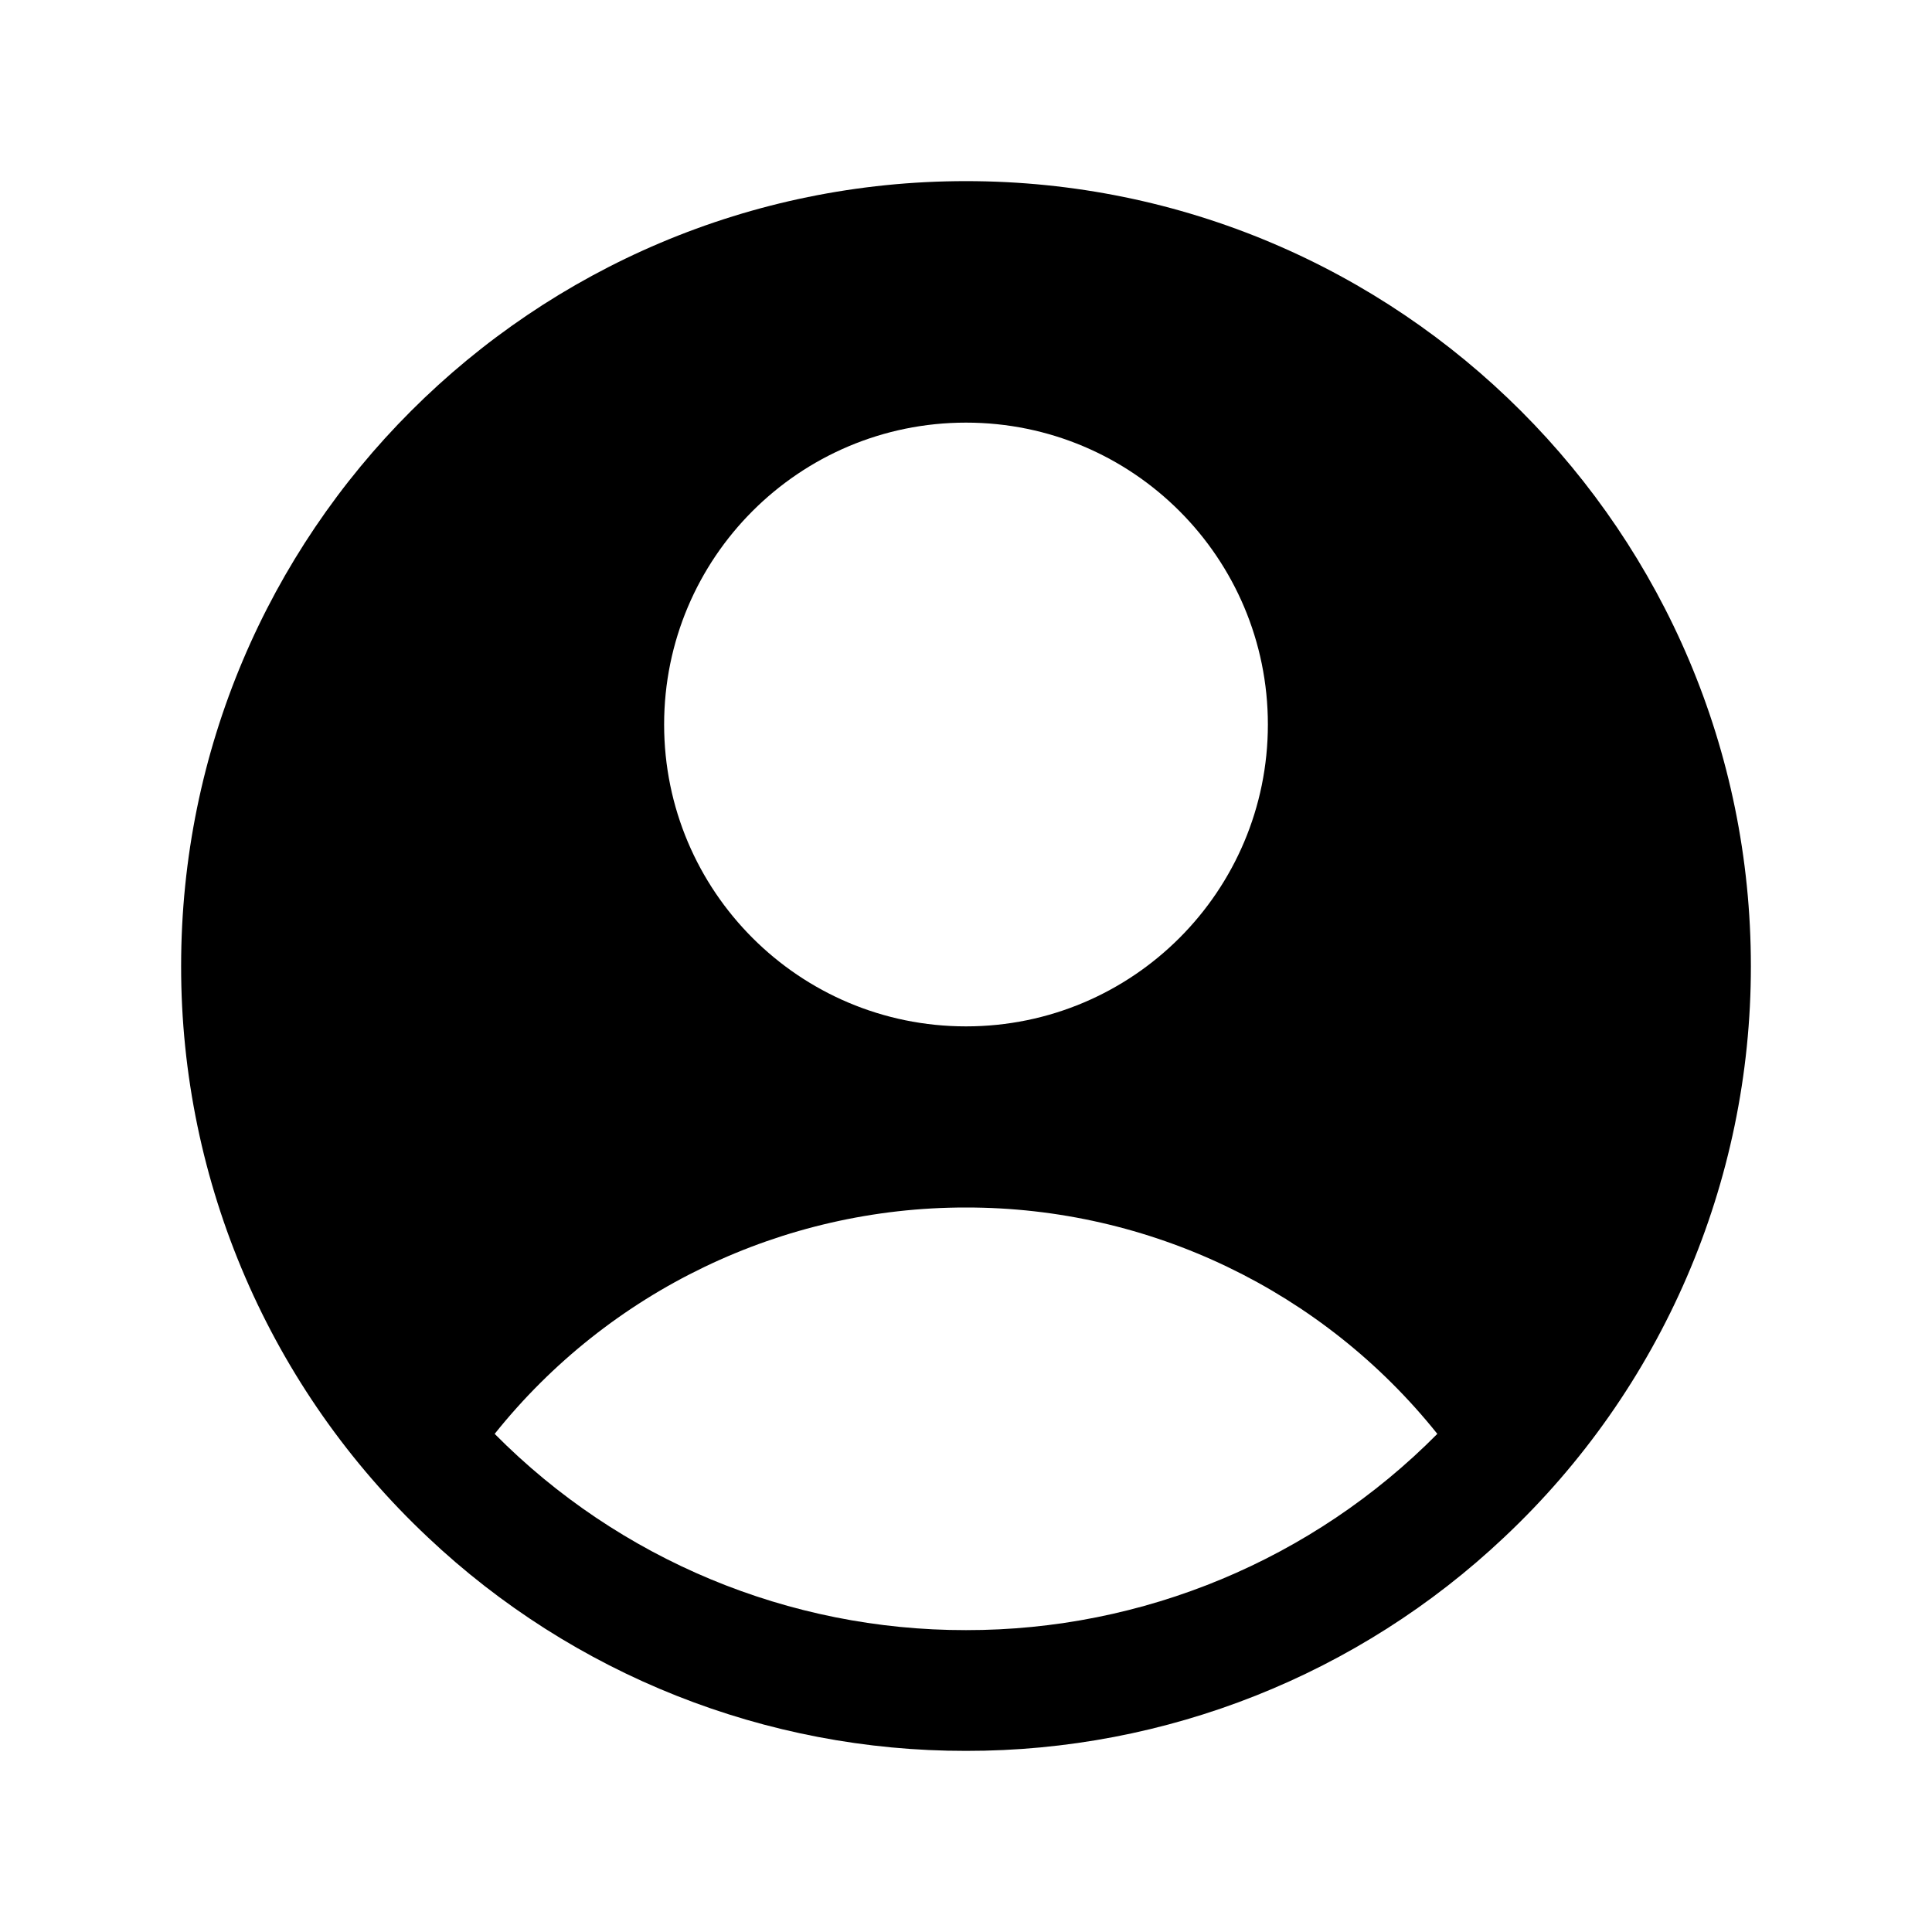
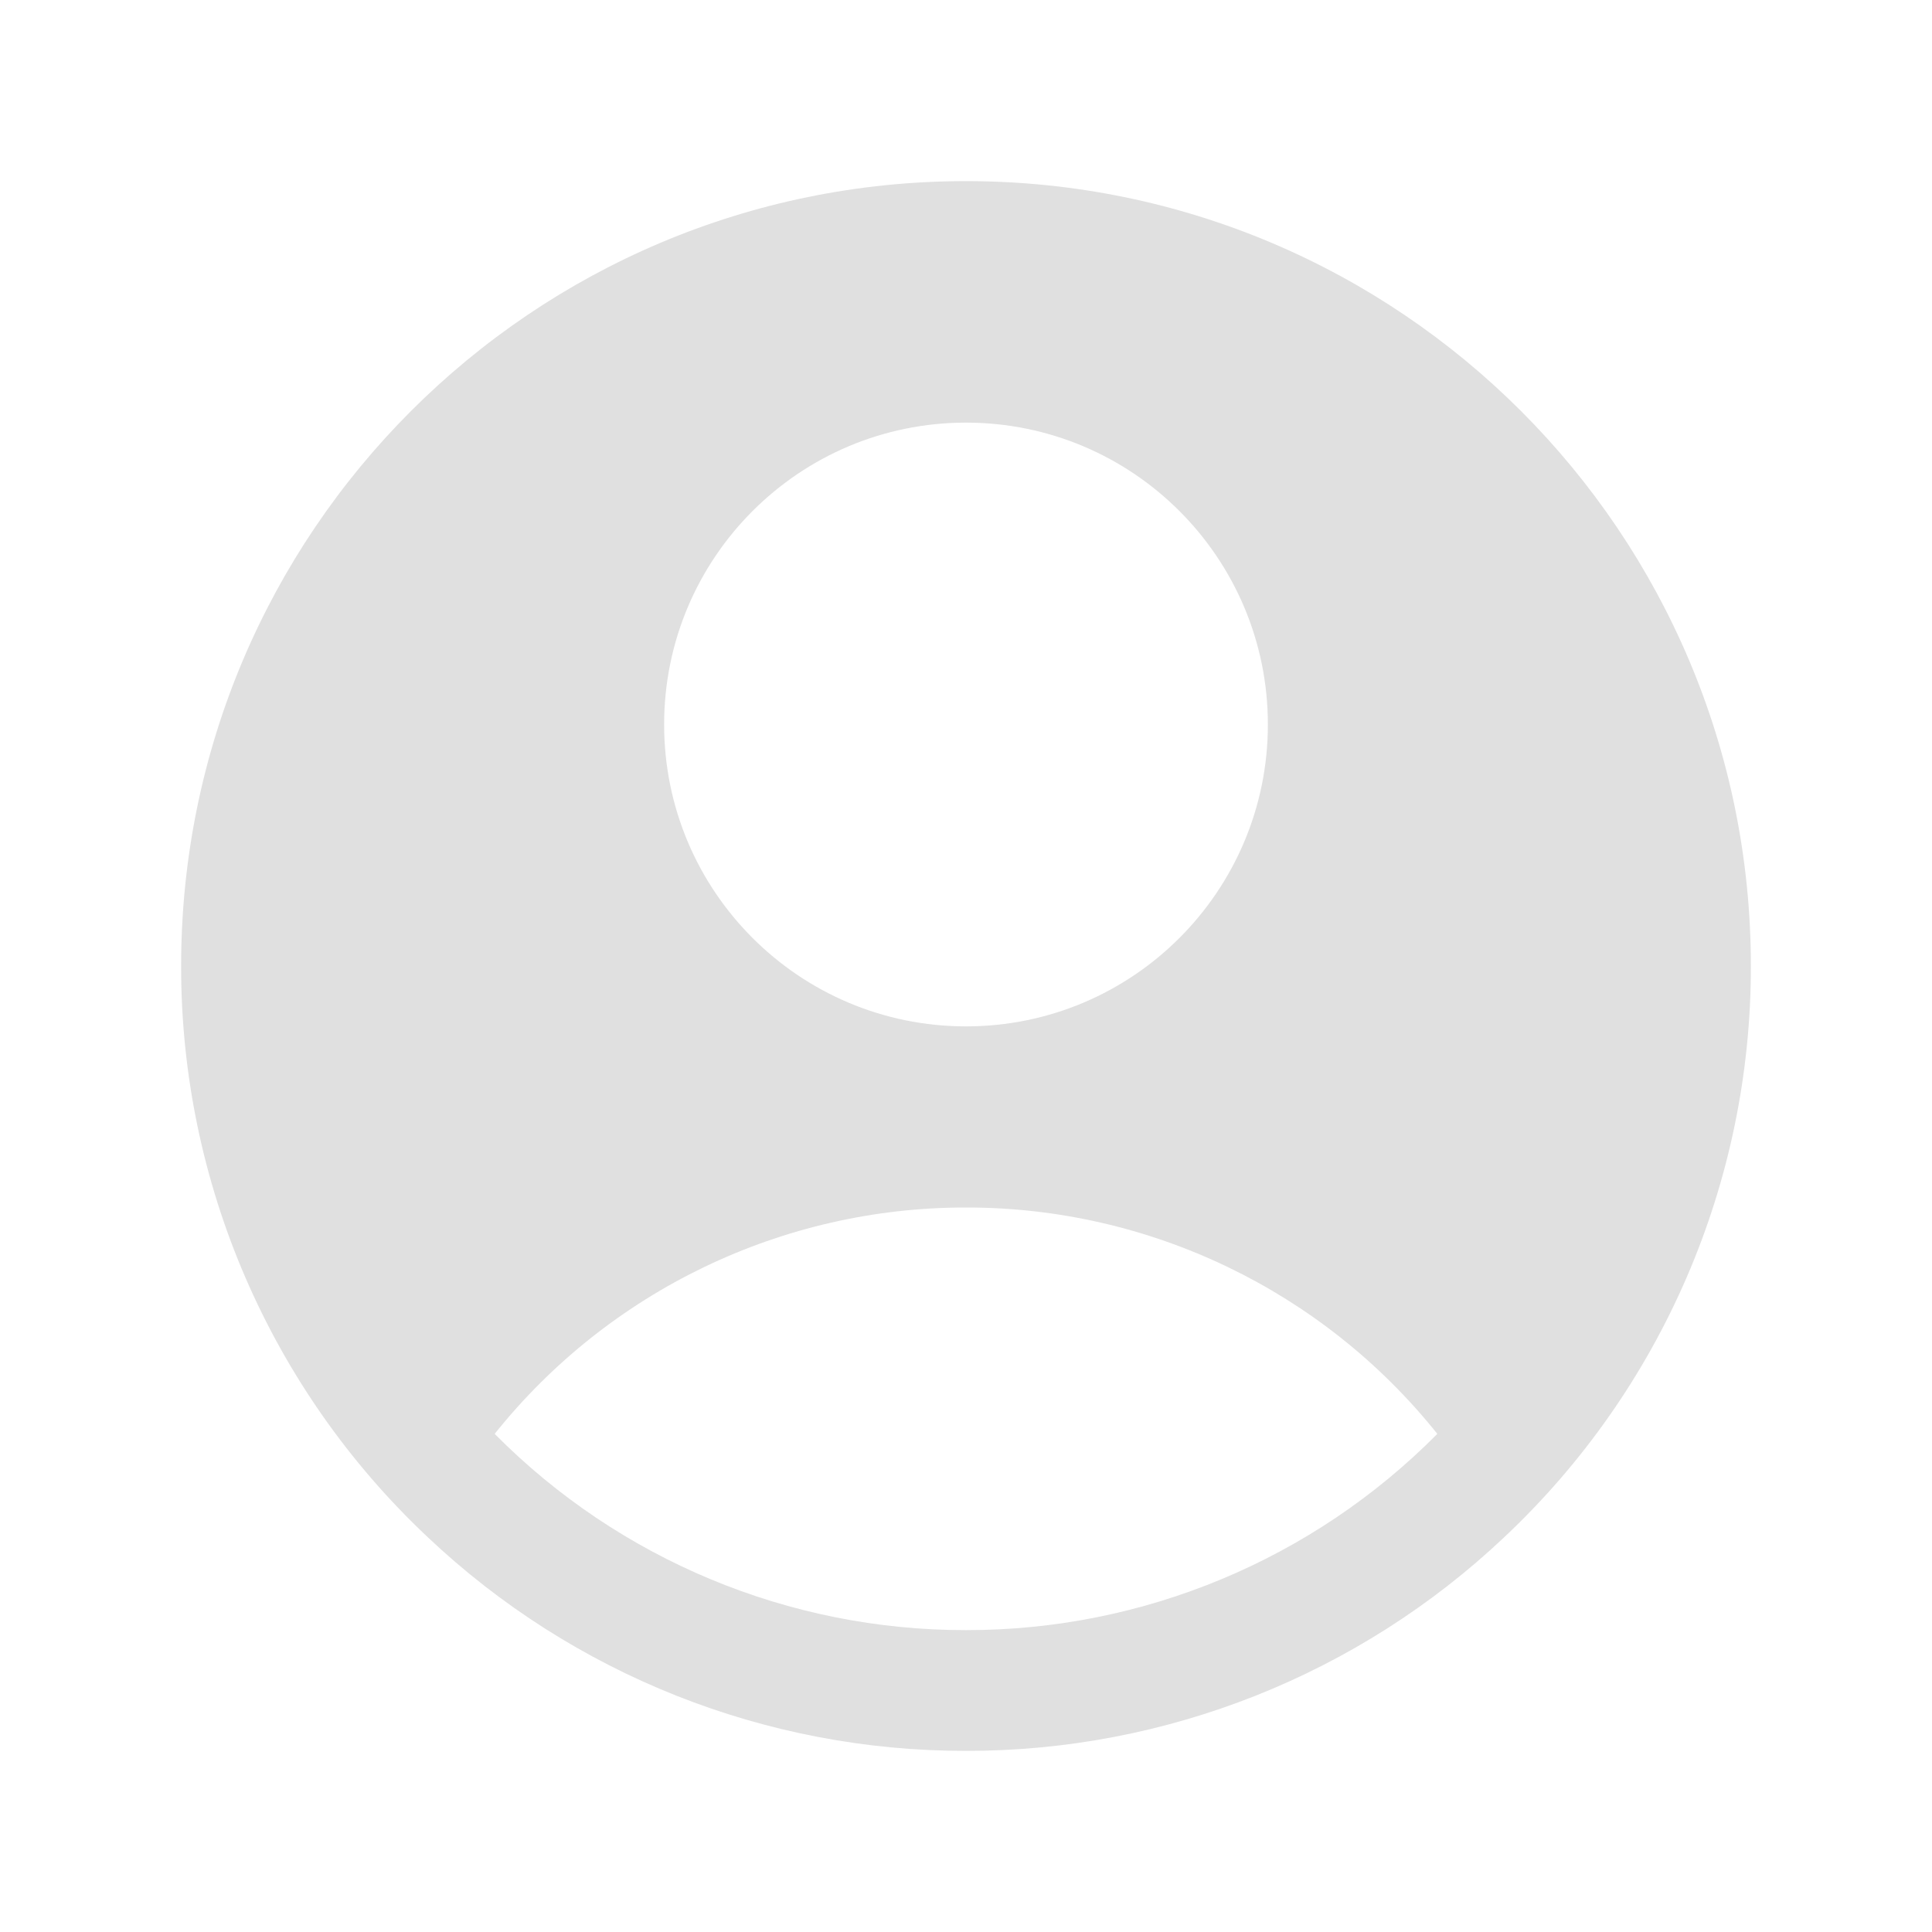
- <svg xmlns="http://www.w3.org/2000/svg" viewBox="0 0 24 24" fill="currentColor" class="w-6 h-6">
+ <svg xmlns="http://www.w3.org/2000/svg" viewBox="0 0 24 24" fill="#e0e0e0" class="w-6 h-6">
  <path fill-rule="evenodd" d="M18.685 19.097A9.723 9.723 0 0021.75 12c0-5.385-4.365-9.75-9.75-9.75S2.25 6.615 2.25 12a9.723 9.723 0 003.065 7.097A9.716 9.716 0 0012 21.75a9.716 9.716 0 006.685-2.653zm-12.54-1.285A7.486 7.486 0 0112 15a7.486 7.486 0 015.855 2.812A8.224 8.224 0 0112 20.25a8.224 8.224 0 01-5.855-2.438zM15.75 9a3.75 3.75 0 11-7.5 0 3.75 3.75 0 017.5 0z" clip-rule="evenodd" />
</svg>
